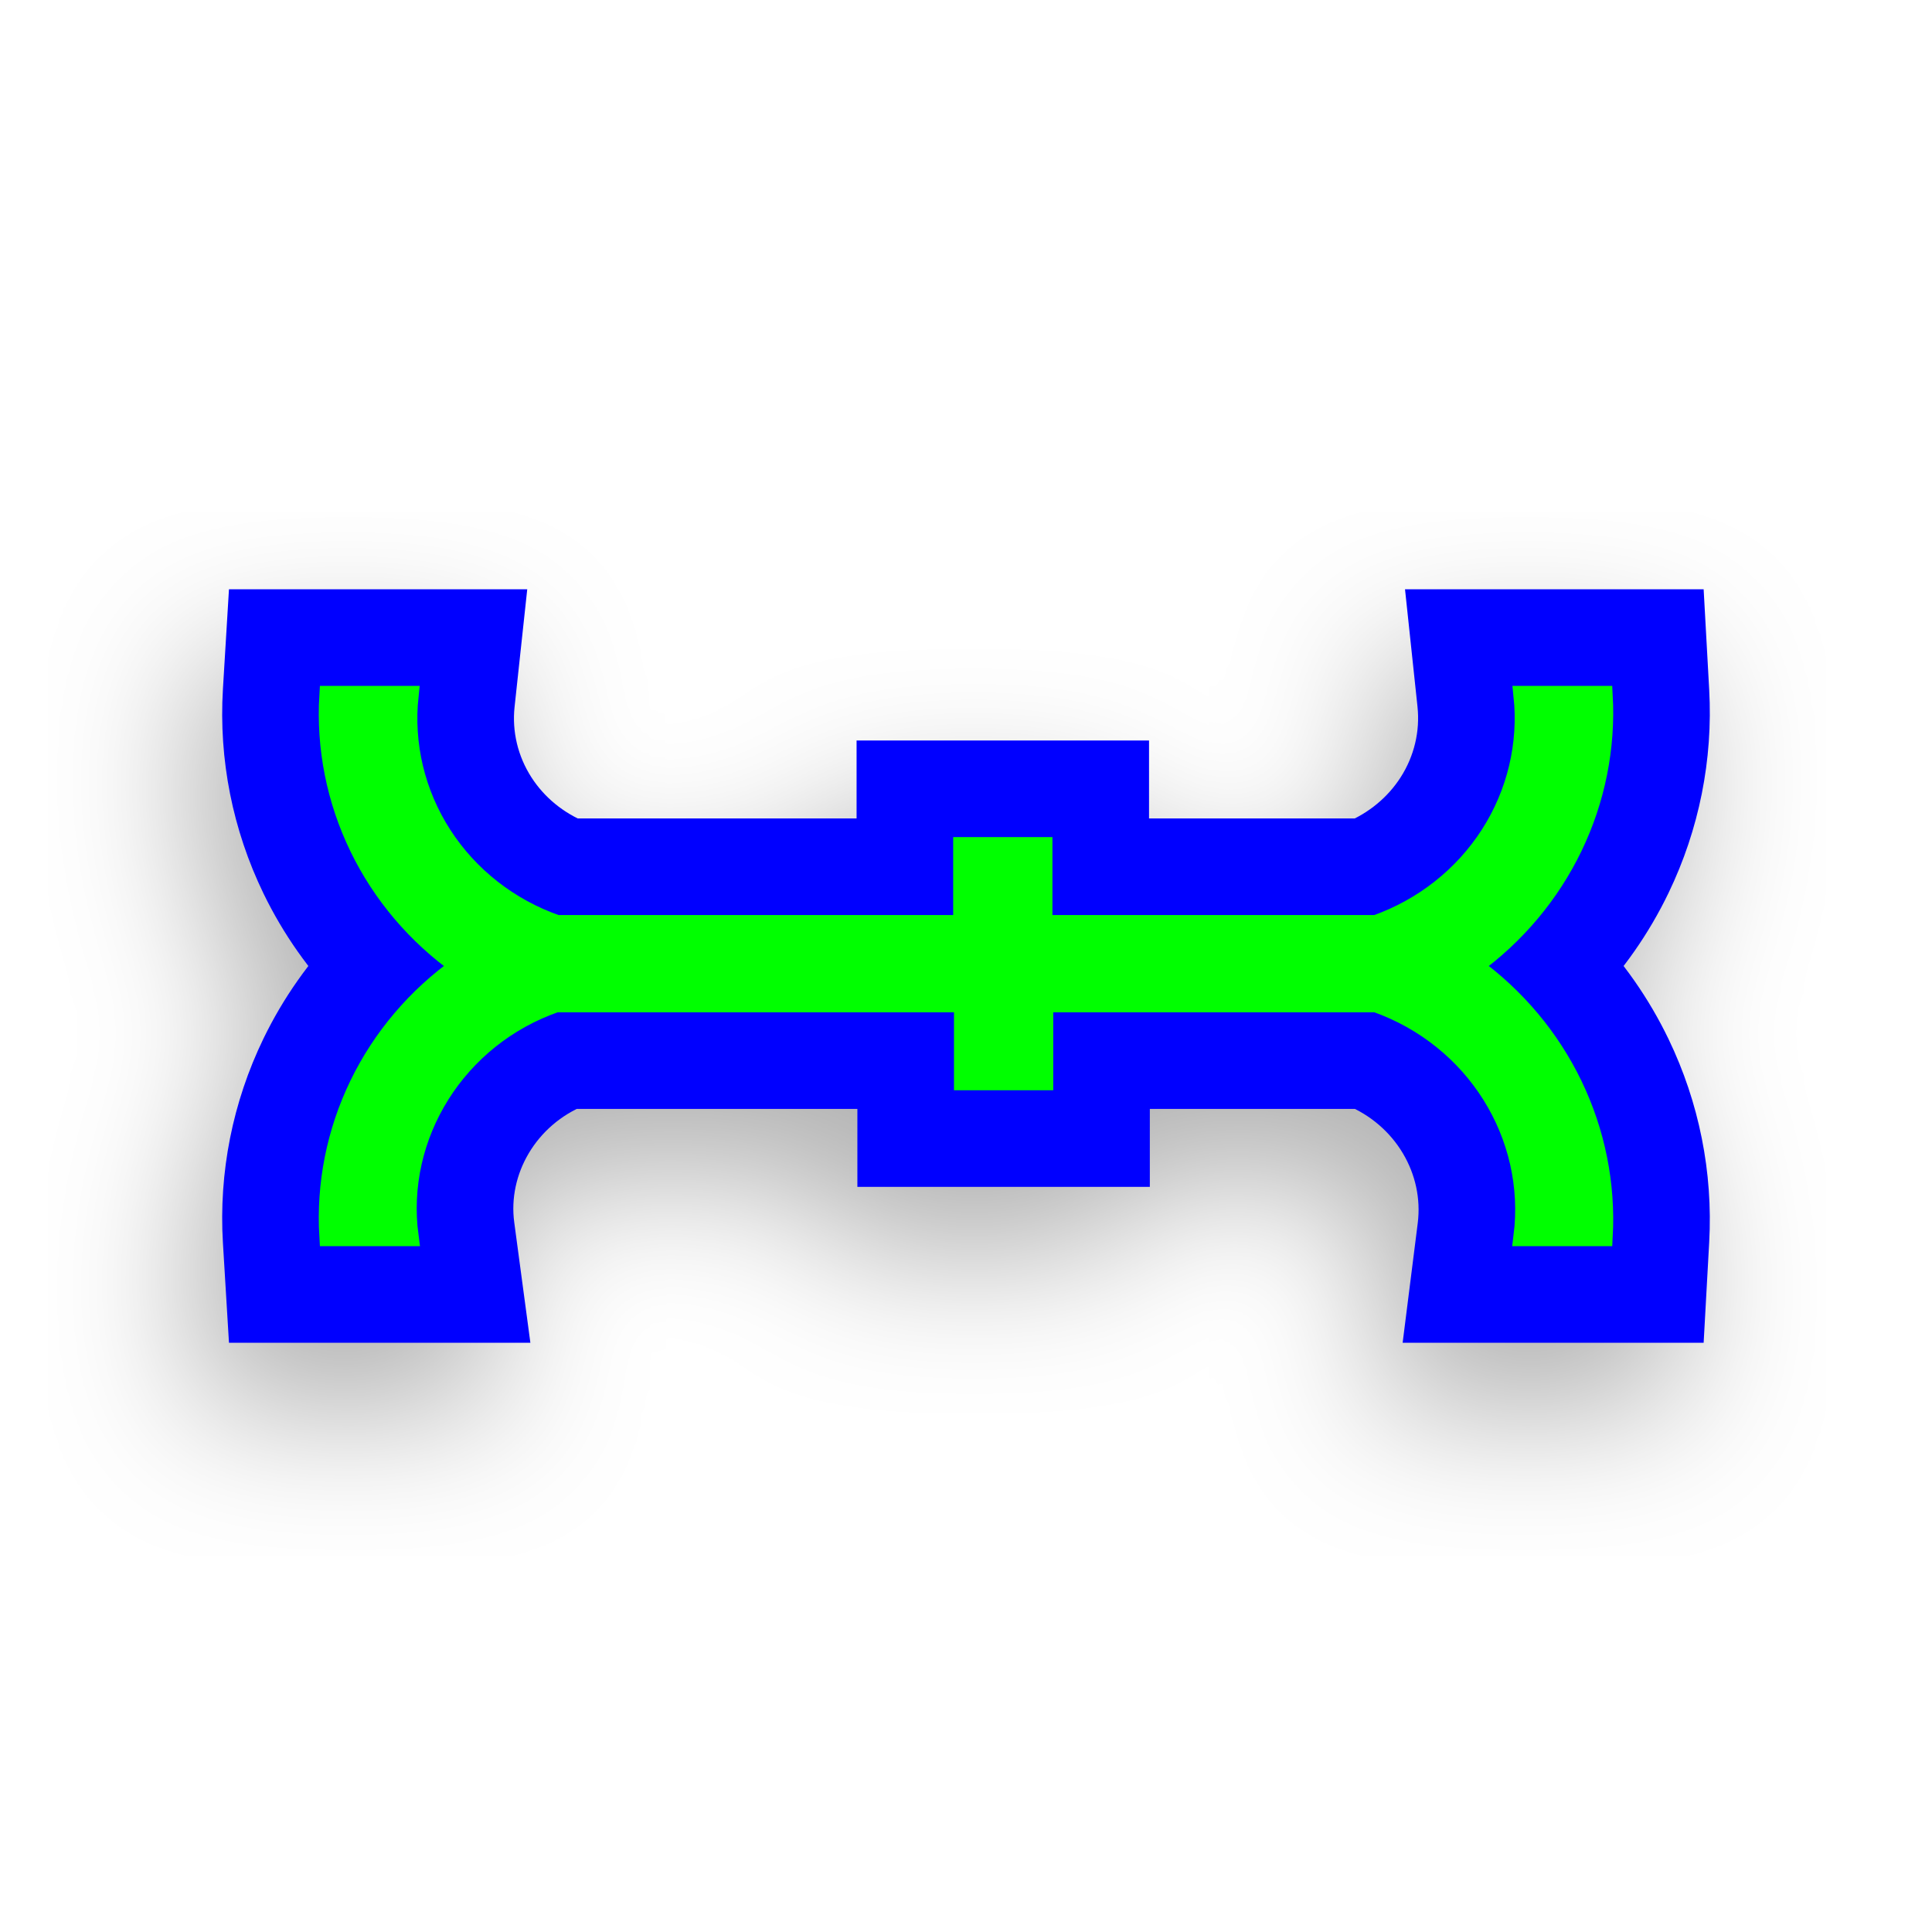
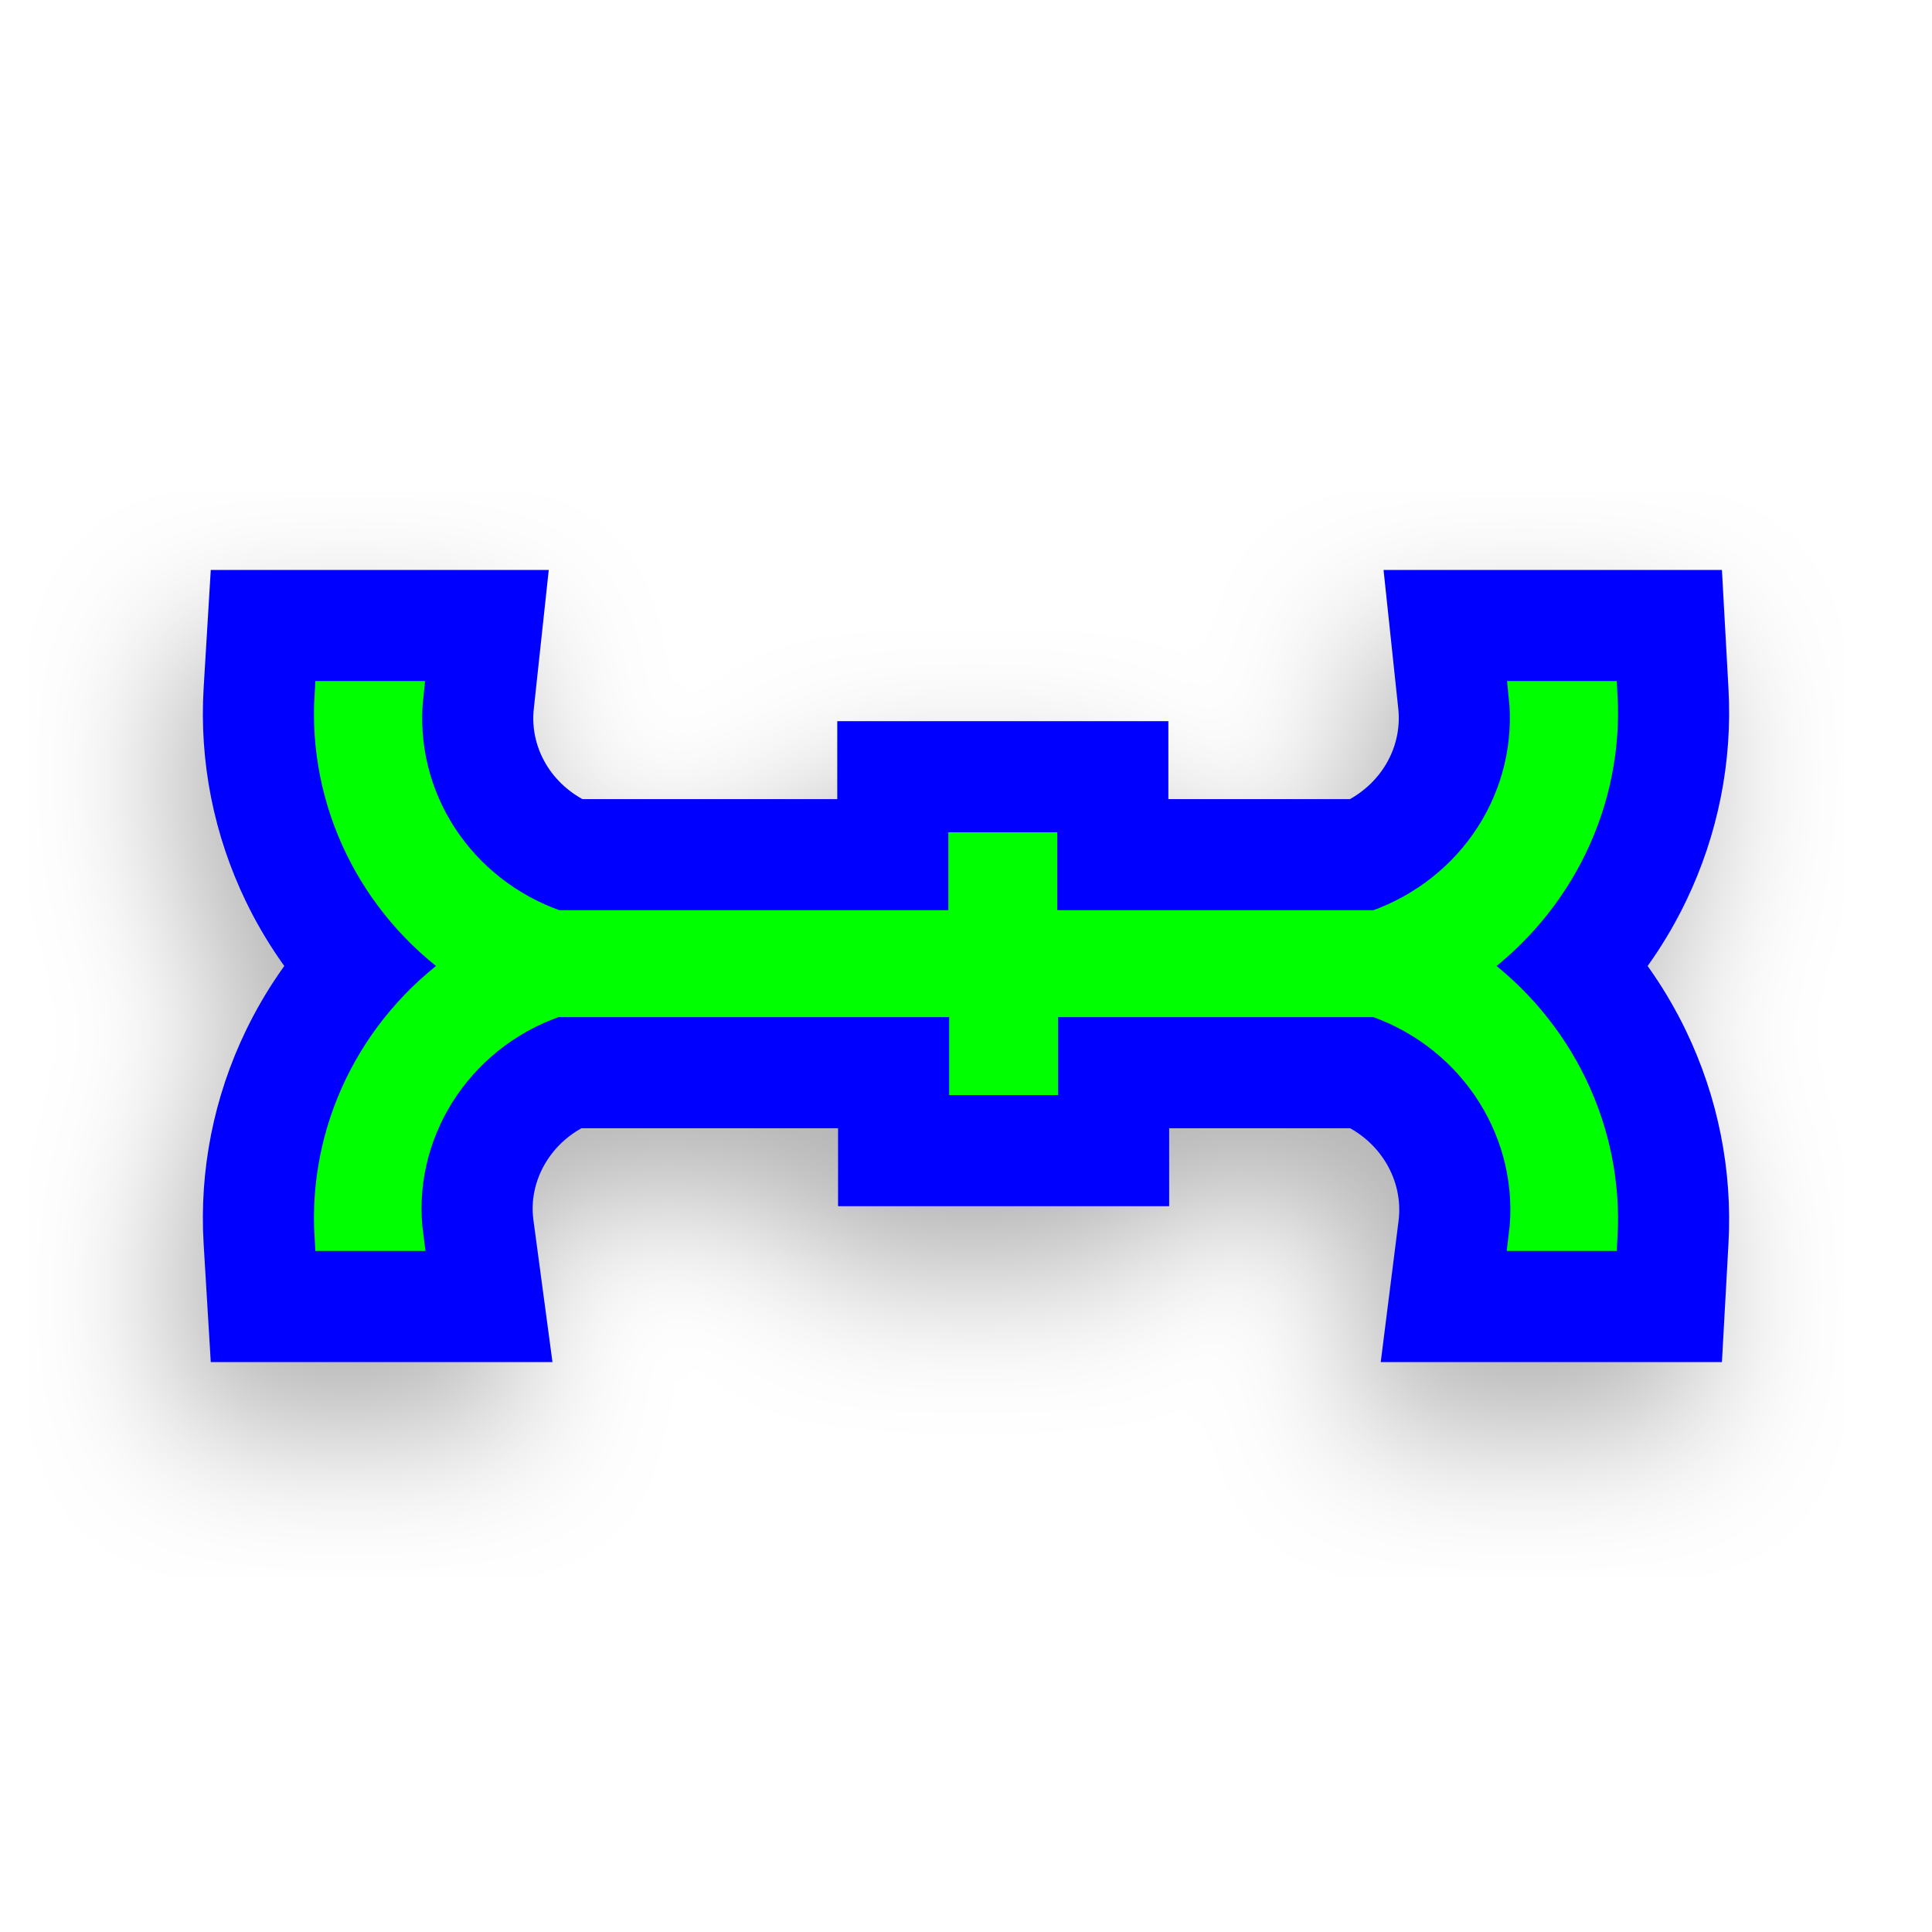
<svg xmlns="http://www.w3.org/2000/svg" width="200" height="200" viewBox="0 0 200 200" fill="none">
  <g filter="url(#filter0_d_40_848)">
    <path d="M42.332 72H34.057C33.731 77.402 34.803 82.798 37.174 87.691C39.545 92.584 43.14 96.817 47.627 100C43.14 103.184 39.545 107.416 37.174 112.309C34.803 117.202 33.731 122.598 34.057 128H42.332C40.925 117.51 47.296 107.343 57.557 103.793H99.756V111.862H108.031V103.793H142.452C152.712 107.424 159.001 117.51 157.677 128H165.951C166.25 122.61 165.174 117.231 162.82 112.345C160.467 107.459 156.909 103.218 152.464 100C156.909 96.782 160.467 92.541 162.82 87.655C165.174 82.769 166.25 77.39 165.951 72H157.677C158.212 77.043 157.005 82.116 154.247 86.414C151.488 90.712 147.337 93.988 142.452 95.723H107.948V87.654H99.673V95.723H57.639C52.73 94.015 48.553 90.747 45.776 86.445C43 82.142 41.787 77.055 42.332 72Z" fill="#0000FF" />
-     <path d="M47.8 72.589L48.456 66.5H42.332H34.057H28.88L28.567 71.668C28.184 78.017 29.444 84.352 32.224 90.09C34 93.754 36.358 97.096 39.194 100C36.358 102.904 34 106.246 32.224 109.91C29.444 115.648 28.184 121.983 28.567 128.332L28.88 133.5H34.057H42.332H48.618L47.783 127.269C46.772 119.727 51.165 112.251 58.545 109.293H94.256V111.862V117.362H99.756H108.031H113.531V111.862V109.293H141.444C148.834 112.315 153.176 119.737 152.22 127.311L151.439 133.5H157.677H165.951H171.156L171.443 128.304C171.793 121.981 170.53 115.677 167.775 109.958C166.005 106.283 163.655 102.925 160.827 100C163.655 97.075 166.005 93.717 167.775 90.042C170.53 84.323 171.793 78.019 171.443 71.696L171.156 66.5H165.951H157.677H151.562L152.208 72.58C152.61 76.369 151.705 80.191 149.618 83.444C147.684 86.456 144.831 88.829 141.44 90.223H113.448V87.654V82.154H107.948H99.673H94.173V87.654V90.223H58.633C55.22 88.848 52.345 86.48 50.398 83.463C48.3 80.21 47.392 76.382 47.8 72.589Z" stroke="#0000FF" stroke-width="11" />
+     <path d="M48.794 72.696L49.569 65.5H42.332H34.057H27.938L27.569 71.608C27.175 78.128 28.47 84.635 31.325 90.526C33.007 93.997 35.198 97.186 37.813 100C35.198 102.814 33.007 106.003 31.325 109.474C28.47 115.365 27.175 121.872 27.569 128.392L27.938 134.5H34.057H42.332H49.761L48.774 127.136C47.834 120.123 51.878 113.134 58.741 110.293H93.256V111.862V118.362H99.756H108.031H114.531V111.862V110.293H141.244C148.12 113.195 152.118 120.136 151.228 127.186L150.305 134.5H157.677H165.951H172.102L172.441 128.359C172.801 121.867 171.504 115.395 168.676 109.524C166.998 106.039 164.812 102.834 162.202 100C164.812 97.166 166.998 93.961 168.676 90.476C171.504 84.605 172.801 78.133 172.441 71.641L172.102 65.5H165.951H157.677H150.451L151.213 72.686C151.591 76.247 150.741 79.841 148.776 82.903C146.989 85.688 144.365 87.897 141.239 89.223H114.448V87.654V81.154H107.948H99.673H93.173V87.654V89.223H58.83C55.683 87.915 53.038 85.709 51.238 82.92C49.263 79.859 48.41 76.26 48.794 72.696Z" stroke="#0000FF" stroke-width="13" />
  </g>
-   <path d="M42.332 72H34.057C33.731 77.402 34.803 82.798 37.174 87.691C39.545 92.584 43.14 96.817 47.627 100C43.14 103.184 39.545 107.416 37.174 112.309C34.803 117.202 33.731 122.598 34.057 128H42.332C40.925 117.51 47.296 107.343 57.557 103.793H99.756V111.862H108.031V103.793H142.452C152.712 107.424 159.001 117.51 157.677 128H165.951C166.25 122.61 165.174 117.231 162.82 112.345C160.467 107.459 156.909 103.218 152.464 100C156.909 96.782 160.467 92.541 162.82 87.655C165.174 82.769 166.25 77.39 165.951 72H157.677C158.212 77.043 157.005 82.116 154.247 86.414C151.488 90.712 147.337 93.988 142.452 95.723H107.948V87.654H99.673V95.723H57.639C52.73 94.015 48.553 90.747 45.776 86.445C43 82.142 41.787 77.055 42.332 72Z" fill="#00FF00" stroke="#00FF00" stroke-width="2" />
+   <path d="M42.332 72H34.057C33.731 77.402 34.803 82.798 37.174 87.691C39.545 92.584 43.14 96.817 47.627 100C43.14 103.184 39.545 107.416 37.174 112.309C34.803 117.202 33.731 122.598 34.057 128H42.332C40.925 117.51 47.296 107.343 57.557 103.793H99.756V111.862H108.031V103.793H142.452C152.712 107.424 159.001 117.51 157.677 128H165.951C166.25 122.61 165.174 117.231 162.82 112.345C160.467 107.459 156.909 103.218 152.464 100C156.909 96.782 160.467 92.541 162.82 87.655C165.174 82.769 166.25 77.39 165.951 72H157.677C158.212 77.043 157.005 82.116 154.247 86.414C151.488 90.712 147.337 93.988 142.452 95.723H107.948V87.654H99.673V95.723H57.639C52.73 94.015 48.553 90.747 45.776 86.445C43 82.142 41.787 77.055 42.332 72Z" fill="#00FF00" stroke="#00FF00" stroke-width="3" />
  <defs>
-     <filter id="filter0_d_40_848" x="5" y="53" width="184" height="108" filterUnits="userSpaceOnUse" color-interpolation-filters="sRGB">
+     <filter id="filter0_d_40_848" x="3" y="51" width="188" height="112" filterUnits="userSpaceOnUse" color-interpolation-filters="sRGB">
      <feFlood flood-opacity="0" result="BackgroundImageFix" />
      <feColorMatrix in="SourceAlpha" type="matrix" values="0 0 0 0 0 0 0 0 0 0 0 0 0 0 0 0 0 0 127 0" result="hardAlpha" />
      <feOffset dx="-3" dy="7" />
      <feGaussianBlur stdDeviation="7.5" />
      <feColorMatrix type="matrix" values="0 0 0 0 0 0 0 0 0 0 0 0 0 0 0 0 0 0 0.3 0" />
      <feBlend mode="normal" in2="BackgroundImageFix" result="effect1_dropShadow_40_848" />
      <feBlend mode="normal" in="SourceGraphic" in2="effect1_dropShadow_40_848" result="shape" />
    </filter>
  </defs>
</svg>
